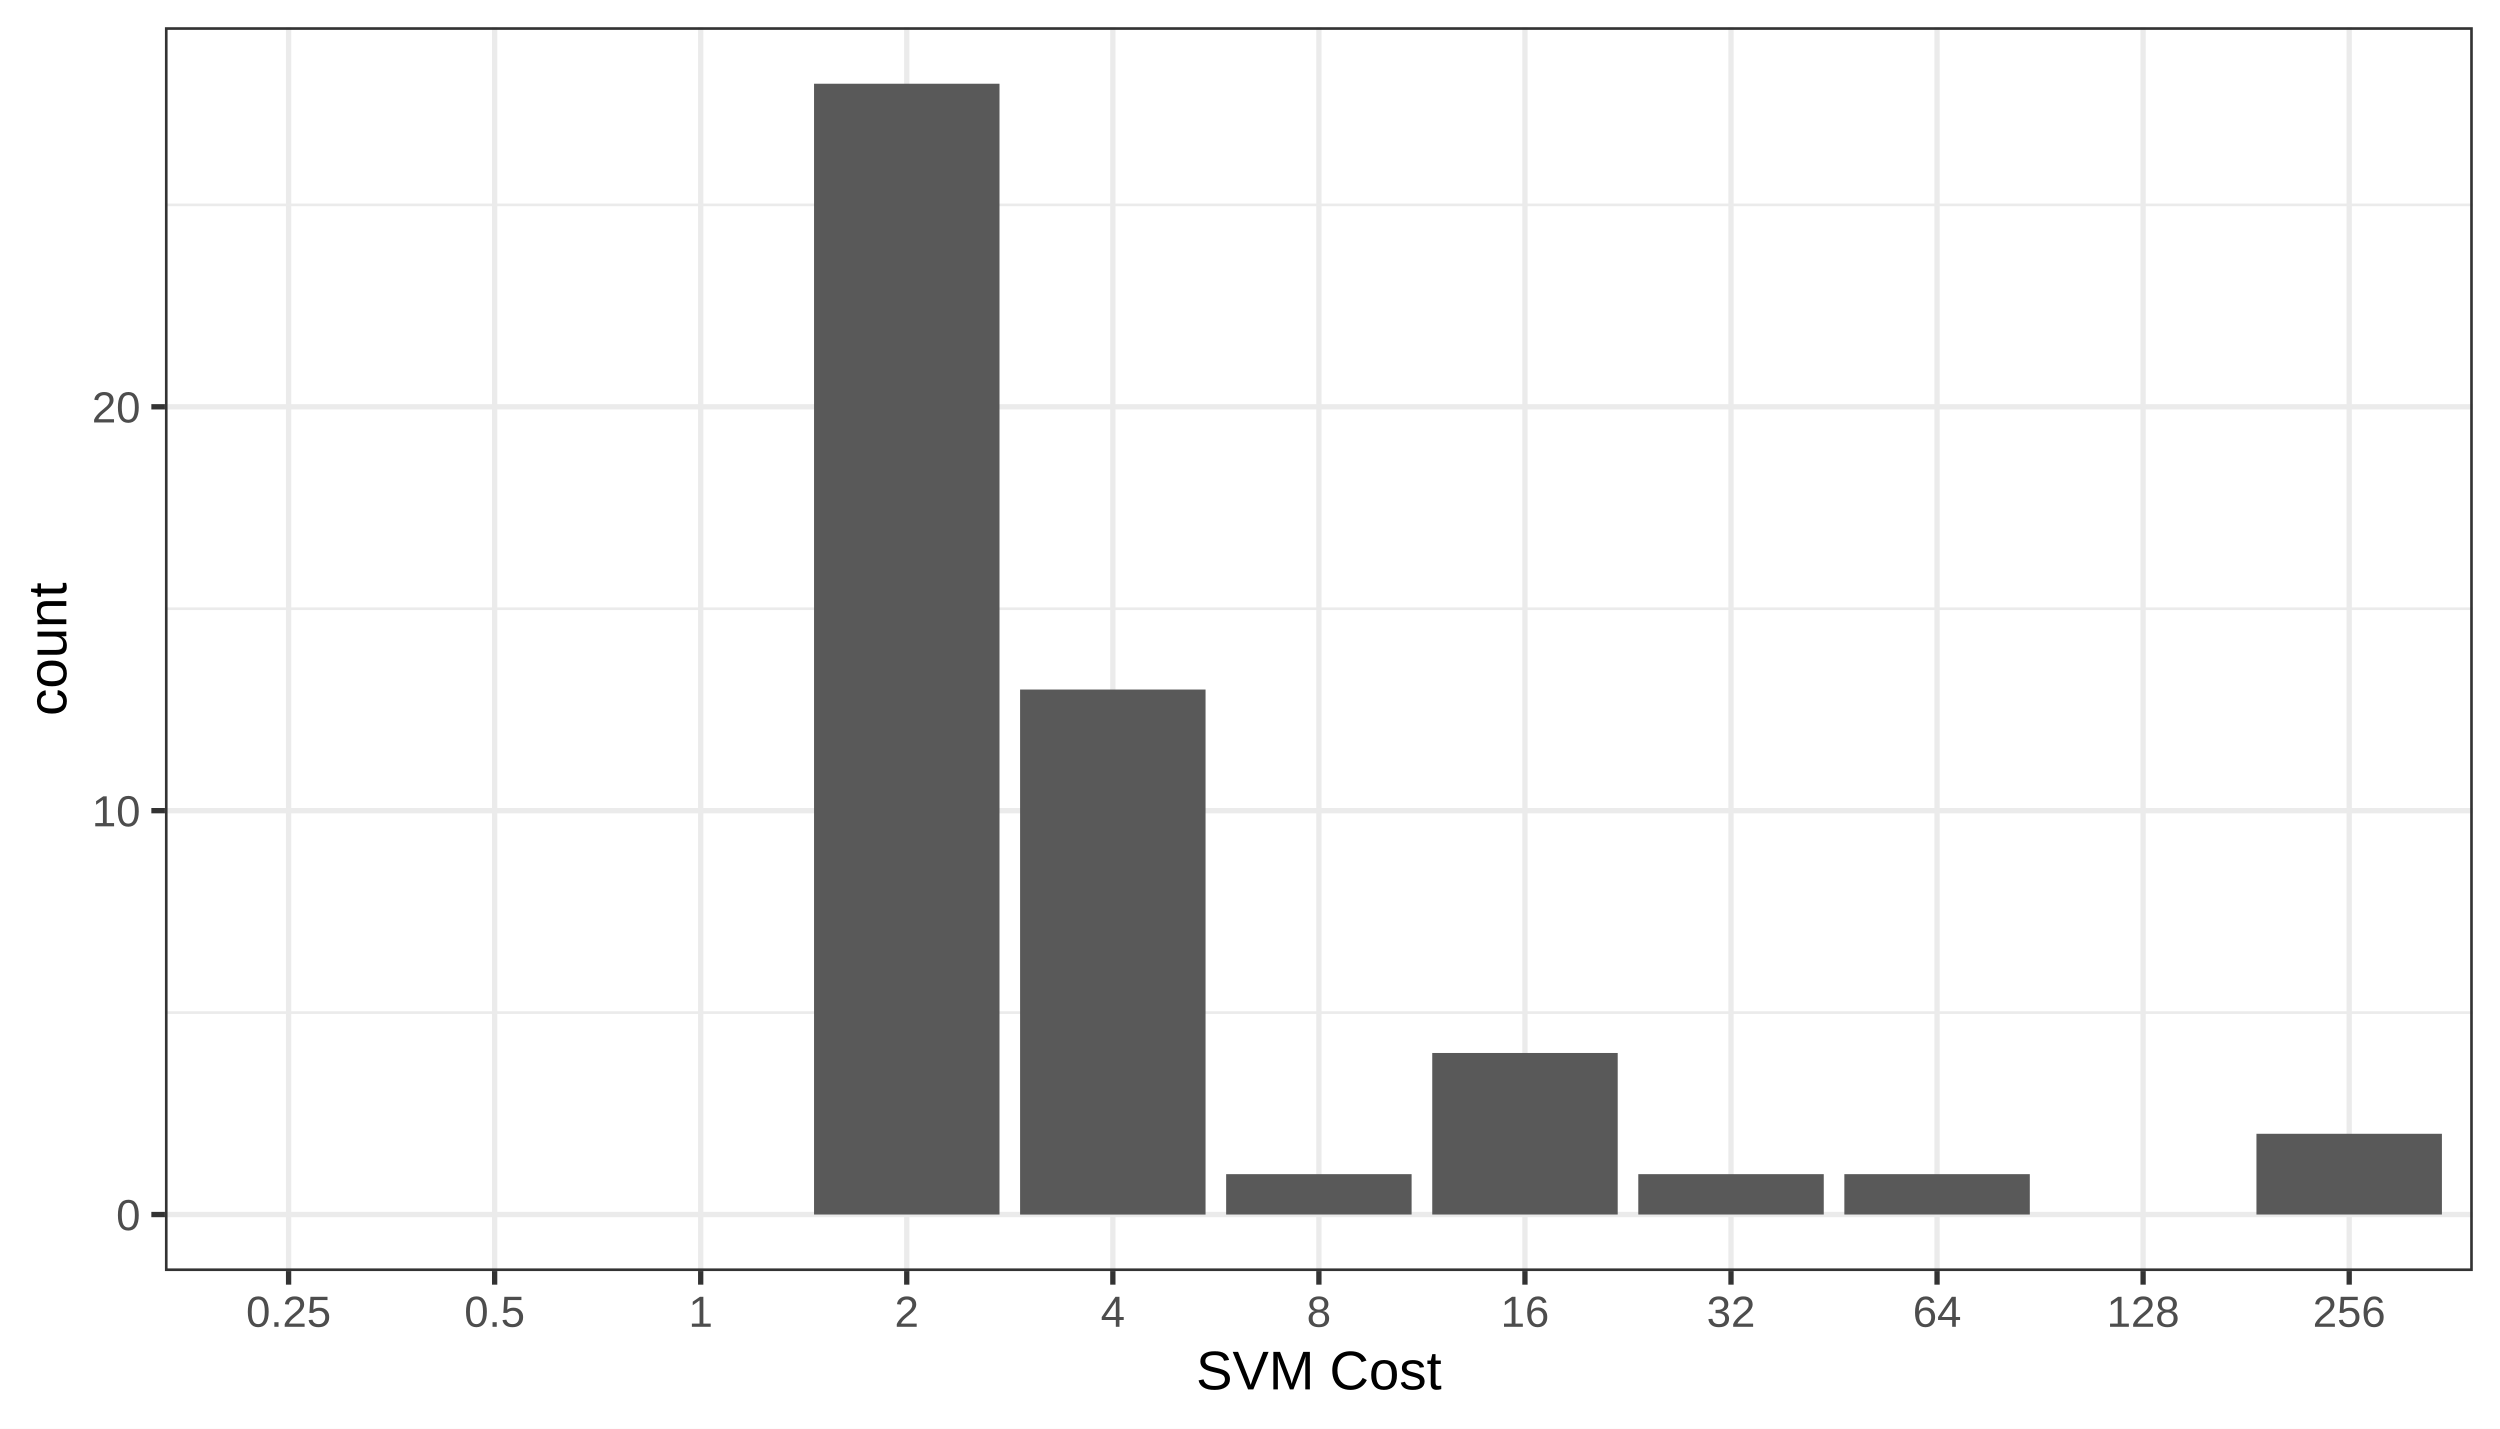
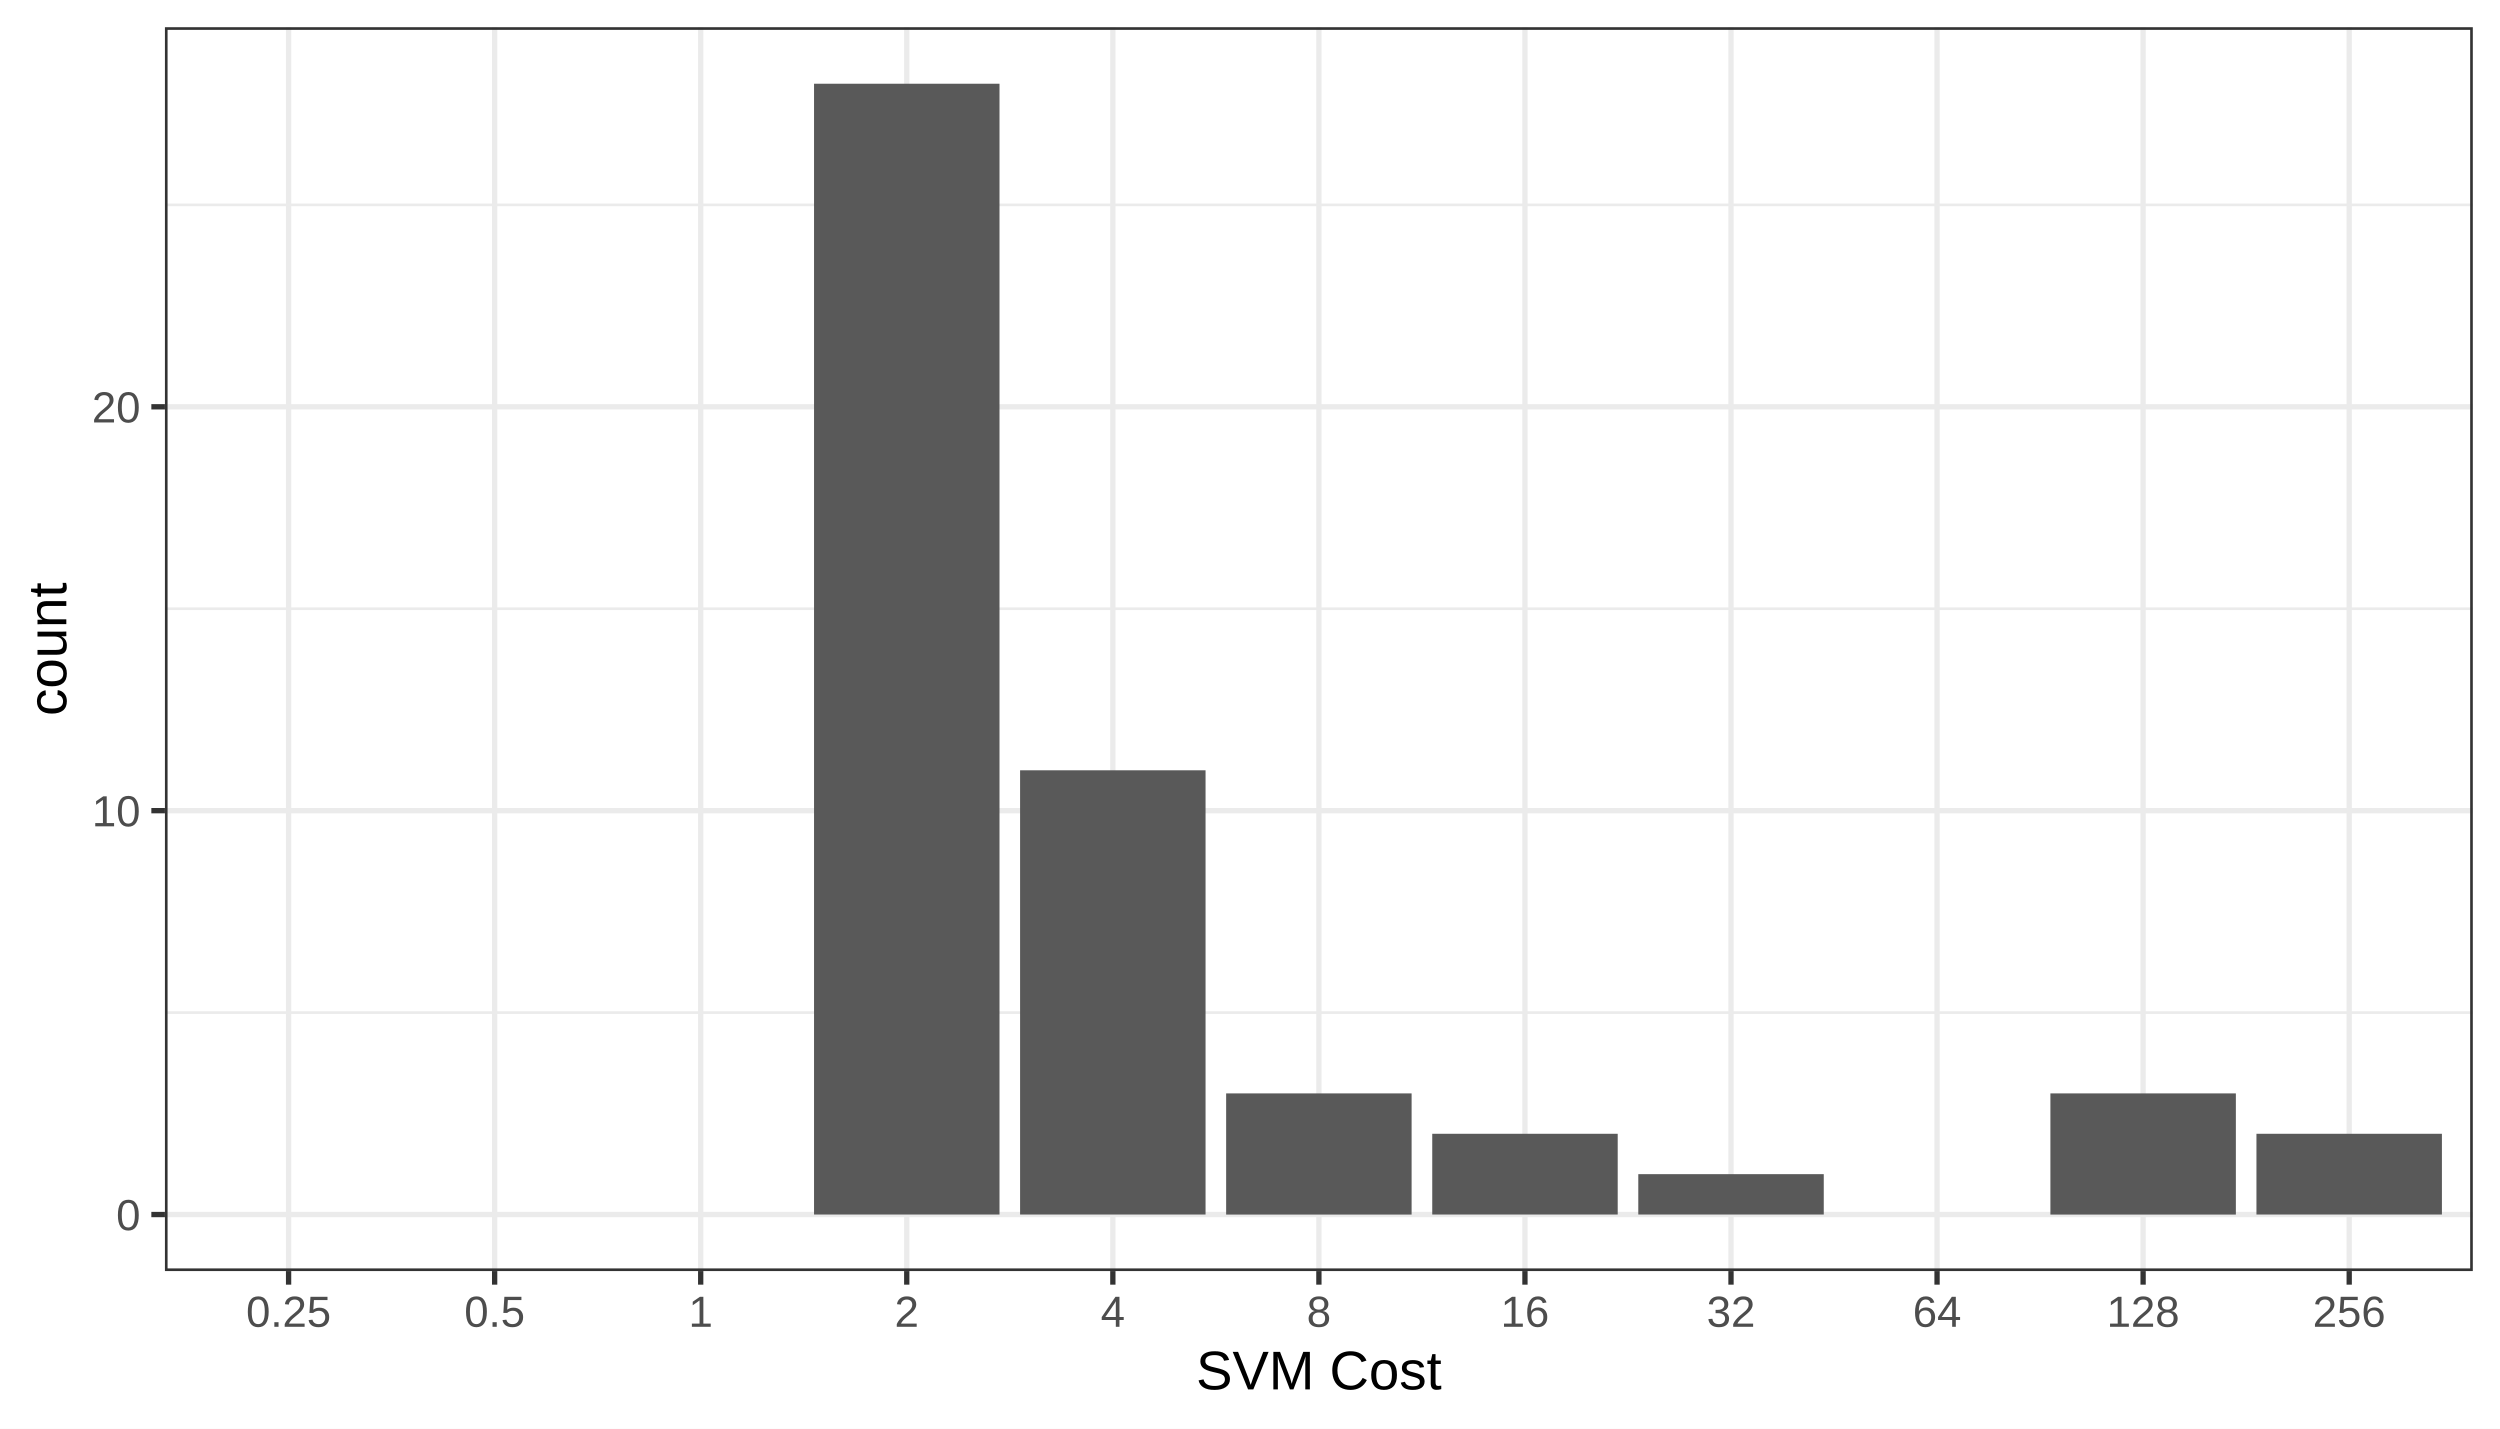
<svg xmlns="http://www.w3.org/2000/svg" class="svglite" width="504.00pt" height="288.00pt" viewBox="0 0 504.00 288.00">
  <defs>
    <style type="text/css">
    .svglite line, .svglite polyline, .svglite polygon, .svglite path, .svglite rect, .svglite circle {
      fill: none;
      stroke: #000000;
      stroke-linecap: round;
      stroke-linejoin: round;
      stroke-miterlimit: 10.00;
    }
    .svglite text {
      white-space: pre;
    }
  </style>
  </defs>
  <rect width="100%" height="100%" style="stroke: none; fill: none;" />
  <defs>
    <clipPath id="cpMC4wMHw1MDQuMDB8MC4wMHwyODguMDA=">
      <rect x="0.00" y="0.00" width="504.00" height="288.00" />
    </clipPath>
  </defs>
  <g clip-path="url(#cpMC4wMHw1MDQuMDB8MC4wMHwyODguMDA=)">
    <rect x="0.00" y="0.00" width="504.00" height="288.00" style="stroke-width: 1.07; stroke: #FFFFFF; fill: #FFFFFF;" />
  </g>
  <defs>
    <clipPath id="cpMzMuMjV8NDk4LjUyfDUuNDh8MjU2LjI1">
      <rect x="33.25" y="5.48" width="465.27" height="250.77" />
    </clipPath>
  </defs>
  <g clip-path="url(#cpMzMuMjV8NDk4LjUyfDUuNDh8MjU2LjI1)">
    <rect x="33.25" y="5.48" width="465.27" height="250.77" style="stroke-width: 1.07; stroke: none; fill: #FFFFFF;" />
    <polyline points="33.25,204.14 498.52,204.14 " style="stroke-width: 0.53; stroke: #EBEBEB; stroke-linecap: butt;" />
    <polyline points="33.25,122.72 498.52,122.72 " style="stroke-width: 0.53; stroke: #EBEBEB; stroke-linecap: butt;" />
    <polyline points="33.25,41.30 498.52,41.30 " style="stroke-width: 0.53; stroke: #EBEBEB; stroke-linecap: butt;" />
    <polyline points="33.25,244.85 498.52,244.85 " style="stroke-width: 1.07; stroke: #EBEBEB; stroke-linecap: butt;" />
    <polyline points="33.25,163.43 498.52,163.43 " style="stroke-width: 1.07; stroke: #EBEBEB; stroke-linecap: butt;" />
    <polyline points="33.25,82.01 498.52,82.01 " style="stroke-width: 1.07; stroke: #EBEBEB; stroke-linecap: butt;" />
    <polyline points="58.18,256.25 58.18,5.48 " style="stroke-width: 1.07; stroke: #EBEBEB; stroke-linecap: butt;" />
    <polyline points="99.72,256.25 99.72,5.48 " style="stroke-width: 1.07; stroke: #EBEBEB; stroke-linecap: butt;" />
    <polyline points="141.26,256.25 141.26,5.48 " style="stroke-width: 1.07; stroke: #EBEBEB; stroke-linecap: butt;" />
    <polyline points="182.80,256.25 182.80,5.48 " style="stroke-width: 1.07; stroke: #EBEBEB; stroke-linecap: butt;" />
    <polyline points="224.35,256.25 224.35,5.48 " style="stroke-width: 1.07; stroke: #EBEBEB; stroke-linecap: butt;" />
    <polyline points="265.89,256.25 265.89,5.48 " style="stroke-width: 1.07; stroke: #EBEBEB; stroke-linecap: butt;" />
    <polyline points="307.43,256.25 307.43,5.48 " style="stroke-width: 1.07; stroke: #EBEBEB; stroke-linecap: butt;" />
    <polyline points="348.97,256.25 348.97,5.48 " style="stroke-width: 1.07; stroke: #EBEBEB; stroke-linecap: butt;" />
    <polyline points="390.51,256.25 390.51,5.48 " style="stroke-width: 1.07; stroke: #EBEBEB; stroke-linecap: butt;" />
    <polyline points="432.05,256.25 432.05,5.48 " style="stroke-width: 1.07; stroke: #EBEBEB; stroke-linecap: butt;" />
    <polyline points="473.60,256.25 473.60,5.48 " style="stroke-width: 1.07; stroke: #EBEBEB; stroke-linecap: butt;" />
    <rect x="164.11" y="16.88" width="37.39" height="227.97" style="stroke-width: 1.07; stroke: none; stroke-linecap: square; stroke-linejoin: miter; fill: #595959;" />
-     <rect x="205.65" y="139.01" width="37.39" height="105.85" style="stroke-width: 1.07; stroke: none; stroke-linecap: square; stroke-linejoin: miter; fill: #595959;" />
-     <rect x="247.19" y="236.71" width="37.39" height="8.14" style="stroke-width: 1.07; stroke: none; stroke-linecap: square; stroke-linejoin: miter; fill: #595959;" />
-     <rect x="288.74" y="212.28" width="37.39" height="32.57" style="stroke-width: 1.07; stroke: none; stroke-linecap: square; stroke-linejoin: miter; fill: #595959;" />
+     <rect x="205.65" y="155.29" width="37.39" height="89.56" style="stroke-width: 1.07; stroke: none; stroke-linecap: square; stroke-linejoin: miter; fill: #595959;" />
+     <rect x="247.19" y="220.43" width="37.39" height="24.43" style="stroke-width: 1.07; stroke: none; stroke-linecap: square; stroke-linejoin: miter; fill: #595959;" />
+     <rect x="288.74" y="228.57" width="37.39" height="16.28" style="stroke-width: 1.07; stroke: none; stroke-linecap: square; stroke-linejoin: miter; fill: #595959;" />
    <rect x="330.28" y="236.71" width="37.39" height="8.14" style="stroke-width: 1.07; stroke: none; stroke-linecap: square; stroke-linejoin: miter; fill: #595959;" />
-     <rect x="371.82" y="236.71" width="37.39" height="8.14" style="stroke-width: 1.07; stroke: none; stroke-linecap: square; stroke-linejoin: miter; fill: #595959;" />
+     <rect x="413.36" y="220.43" width="37.39" height="24.43" style="stroke-width: 1.07; stroke: none; stroke-linecap: square; stroke-linejoin: miter; fill: #595959;" />
    <rect x="454.90" y="228.57" width="37.39" height="16.28" style="stroke-width: 1.07; stroke: none; stroke-linecap: square; stroke-linejoin: miter; fill: #595959;" />
    <rect x="33.25" y="5.48" width="465.27" height="250.77" style="stroke-width: 1.07; stroke: #333333;" />
  </g>
  <g clip-path="url(#cpMC4wMHw1MDQuMDB8MC4wMHwyODguMDA=)">
    <text x="28.32" y="248.01" text-anchor="end" style="font-size: 8.80px;fill: #4D4D4D; font-family: &quot;Arial&quot;;" textLength="4.90px" lengthAdjust="spacingAndGlyphs">0</text>
    <text x="28.32" y="166.59" text-anchor="end" style="font-size: 8.80px;fill: #4D4D4D; font-family: &quot;Arial&quot;;" textLength="9.79px" lengthAdjust="spacingAndGlyphs">10</text>
    <text x="28.32" y="85.17" text-anchor="end" style="font-size: 8.80px;fill: #4D4D4D; font-family: &quot;Arial&quot;;" textLength="9.79px" lengthAdjust="spacingAndGlyphs">20</text>
    <polyline points="30.51,244.85 33.25,244.85 " style="stroke-width: 1.07; stroke: #333333; stroke-linecap: butt;" />
    <polyline points="30.51,163.43 33.25,163.43 " style="stroke-width: 1.07; stroke: #333333; stroke-linecap: butt;" />
    <polyline points="30.51,82.01 33.25,82.01 " style="stroke-width: 1.07; stroke: #333333; stroke-linecap: butt;" />
    <polyline points="58.18,258.99 58.18,256.25 " style="stroke-width: 1.07; stroke: #333333; stroke-linecap: butt;" />
    <polyline points="99.72,258.99 99.72,256.25 " style="stroke-width: 1.07; stroke: #333333; stroke-linecap: butt;" />
    <polyline points="141.26,258.99 141.26,256.25 " style="stroke-width: 1.07; stroke: #333333; stroke-linecap: butt;" />
    <polyline points="182.80,258.99 182.80,256.25 " style="stroke-width: 1.07; stroke: #333333; stroke-linecap: butt;" />
    <polyline points="224.35,258.99 224.35,256.25 " style="stroke-width: 1.07; stroke: #333333; stroke-linecap: butt;" />
    <polyline points="265.89,258.99 265.89,256.25 " style="stroke-width: 1.07; stroke: #333333; stroke-linecap: butt;" />
    <polyline points="307.43,258.99 307.43,256.25 " style="stroke-width: 1.07; stroke: #333333; stroke-linecap: butt;" />
    <polyline points="348.97,258.99 348.97,256.25 " style="stroke-width: 1.07; stroke: #333333; stroke-linecap: butt;" />
    <polyline points="390.51,258.99 390.51,256.25 " style="stroke-width: 1.07; stroke: #333333; stroke-linecap: butt;" />
    <polyline points="432.05,258.99 432.05,256.25 " style="stroke-width: 1.07; stroke: #333333; stroke-linecap: butt;" />
    <polyline points="473.60,258.99 473.60,256.25 " style="stroke-width: 1.07; stroke: #333333; stroke-linecap: butt;" />
    <text x="58.18" y="267.49" text-anchor="middle" style="font-size: 8.80px;fill: #4D4D4D; font-family: &quot;Arial&quot;;" textLength="17.13px" lengthAdjust="spacingAndGlyphs">0.25</text>
    <text x="99.72" y="267.49" text-anchor="middle" style="font-size: 8.80px;fill: #4D4D4D; font-family: &quot;Arial&quot;;" textLength="12.23px" lengthAdjust="spacingAndGlyphs">0.5</text>
    <text x="141.26" y="267.49" text-anchor="middle" style="font-size: 8.80px;fill: #4D4D4D; font-family: &quot;Arial&quot;;" textLength="4.90px" lengthAdjust="spacingAndGlyphs">1</text>
    <text x="182.80" y="267.49" text-anchor="middle" style="font-size: 8.80px;fill: #4D4D4D; font-family: &quot;Arial&quot;;" textLength="4.90px" lengthAdjust="spacingAndGlyphs">2</text>
    <text x="224.35" y="267.49" text-anchor="middle" style="font-size: 8.80px;fill: #4D4D4D; font-family: &quot;Arial&quot;;" textLength="4.90px" lengthAdjust="spacingAndGlyphs">4</text>
    <text x="265.89" y="267.49" text-anchor="middle" style="font-size: 8.80px;fill: #4D4D4D; font-family: &quot;Arial&quot;;" textLength="4.90px" lengthAdjust="spacingAndGlyphs">8</text>
    <text x="307.43" y="267.49" text-anchor="middle" style="font-size: 8.80px;fill: #4D4D4D; font-family: &quot;Arial&quot;;" textLength="9.79px" lengthAdjust="spacingAndGlyphs">16</text>
    <text x="348.97" y="267.49" text-anchor="middle" style="font-size: 8.80px;fill: #4D4D4D; font-family: &quot;Arial&quot;;" textLength="9.79px" lengthAdjust="spacingAndGlyphs">32</text>
    <text x="390.51" y="267.49" text-anchor="middle" style="font-size: 8.80px;fill: #4D4D4D; font-family: &quot;Arial&quot;;" textLength="9.79px" lengthAdjust="spacingAndGlyphs">64</text>
    <text x="432.05" y="267.49" text-anchor="middle" style="font-size: 8.80px;fill: #4D4D4D; font-family: &quot;Arial&quot;;" textLength="14.69px" lengthAdjust="spacingAndGlyphs">128</text>
    <text x="473.60" y="267.49" text-anchor="middle" style="font-size: 8.80px;fill: #4D4D4D; font-family: &quot;Arial&quot;;" textLength="14.69px" lengthAdjust="spacingAndGlyphs">256</text>
    <text x="265.89" y="280.10" text-anchor="middle" style="font-size: 11.00px; font-family: &quot;Arial&quot;;" textLength="49.51px" lengthAdjust="spacingAndGlyphs">SVM Cost</text>
    <text transform="translate(13.37,130.87) rotate(-90)" text-anchor="middle" style="font-size: 11.00px; font-family: &quot;Arial&quot;;" textLength="26.91px" lengthAdjust="spacingAndGlyphs">count</text>
  </g>
</svg>
